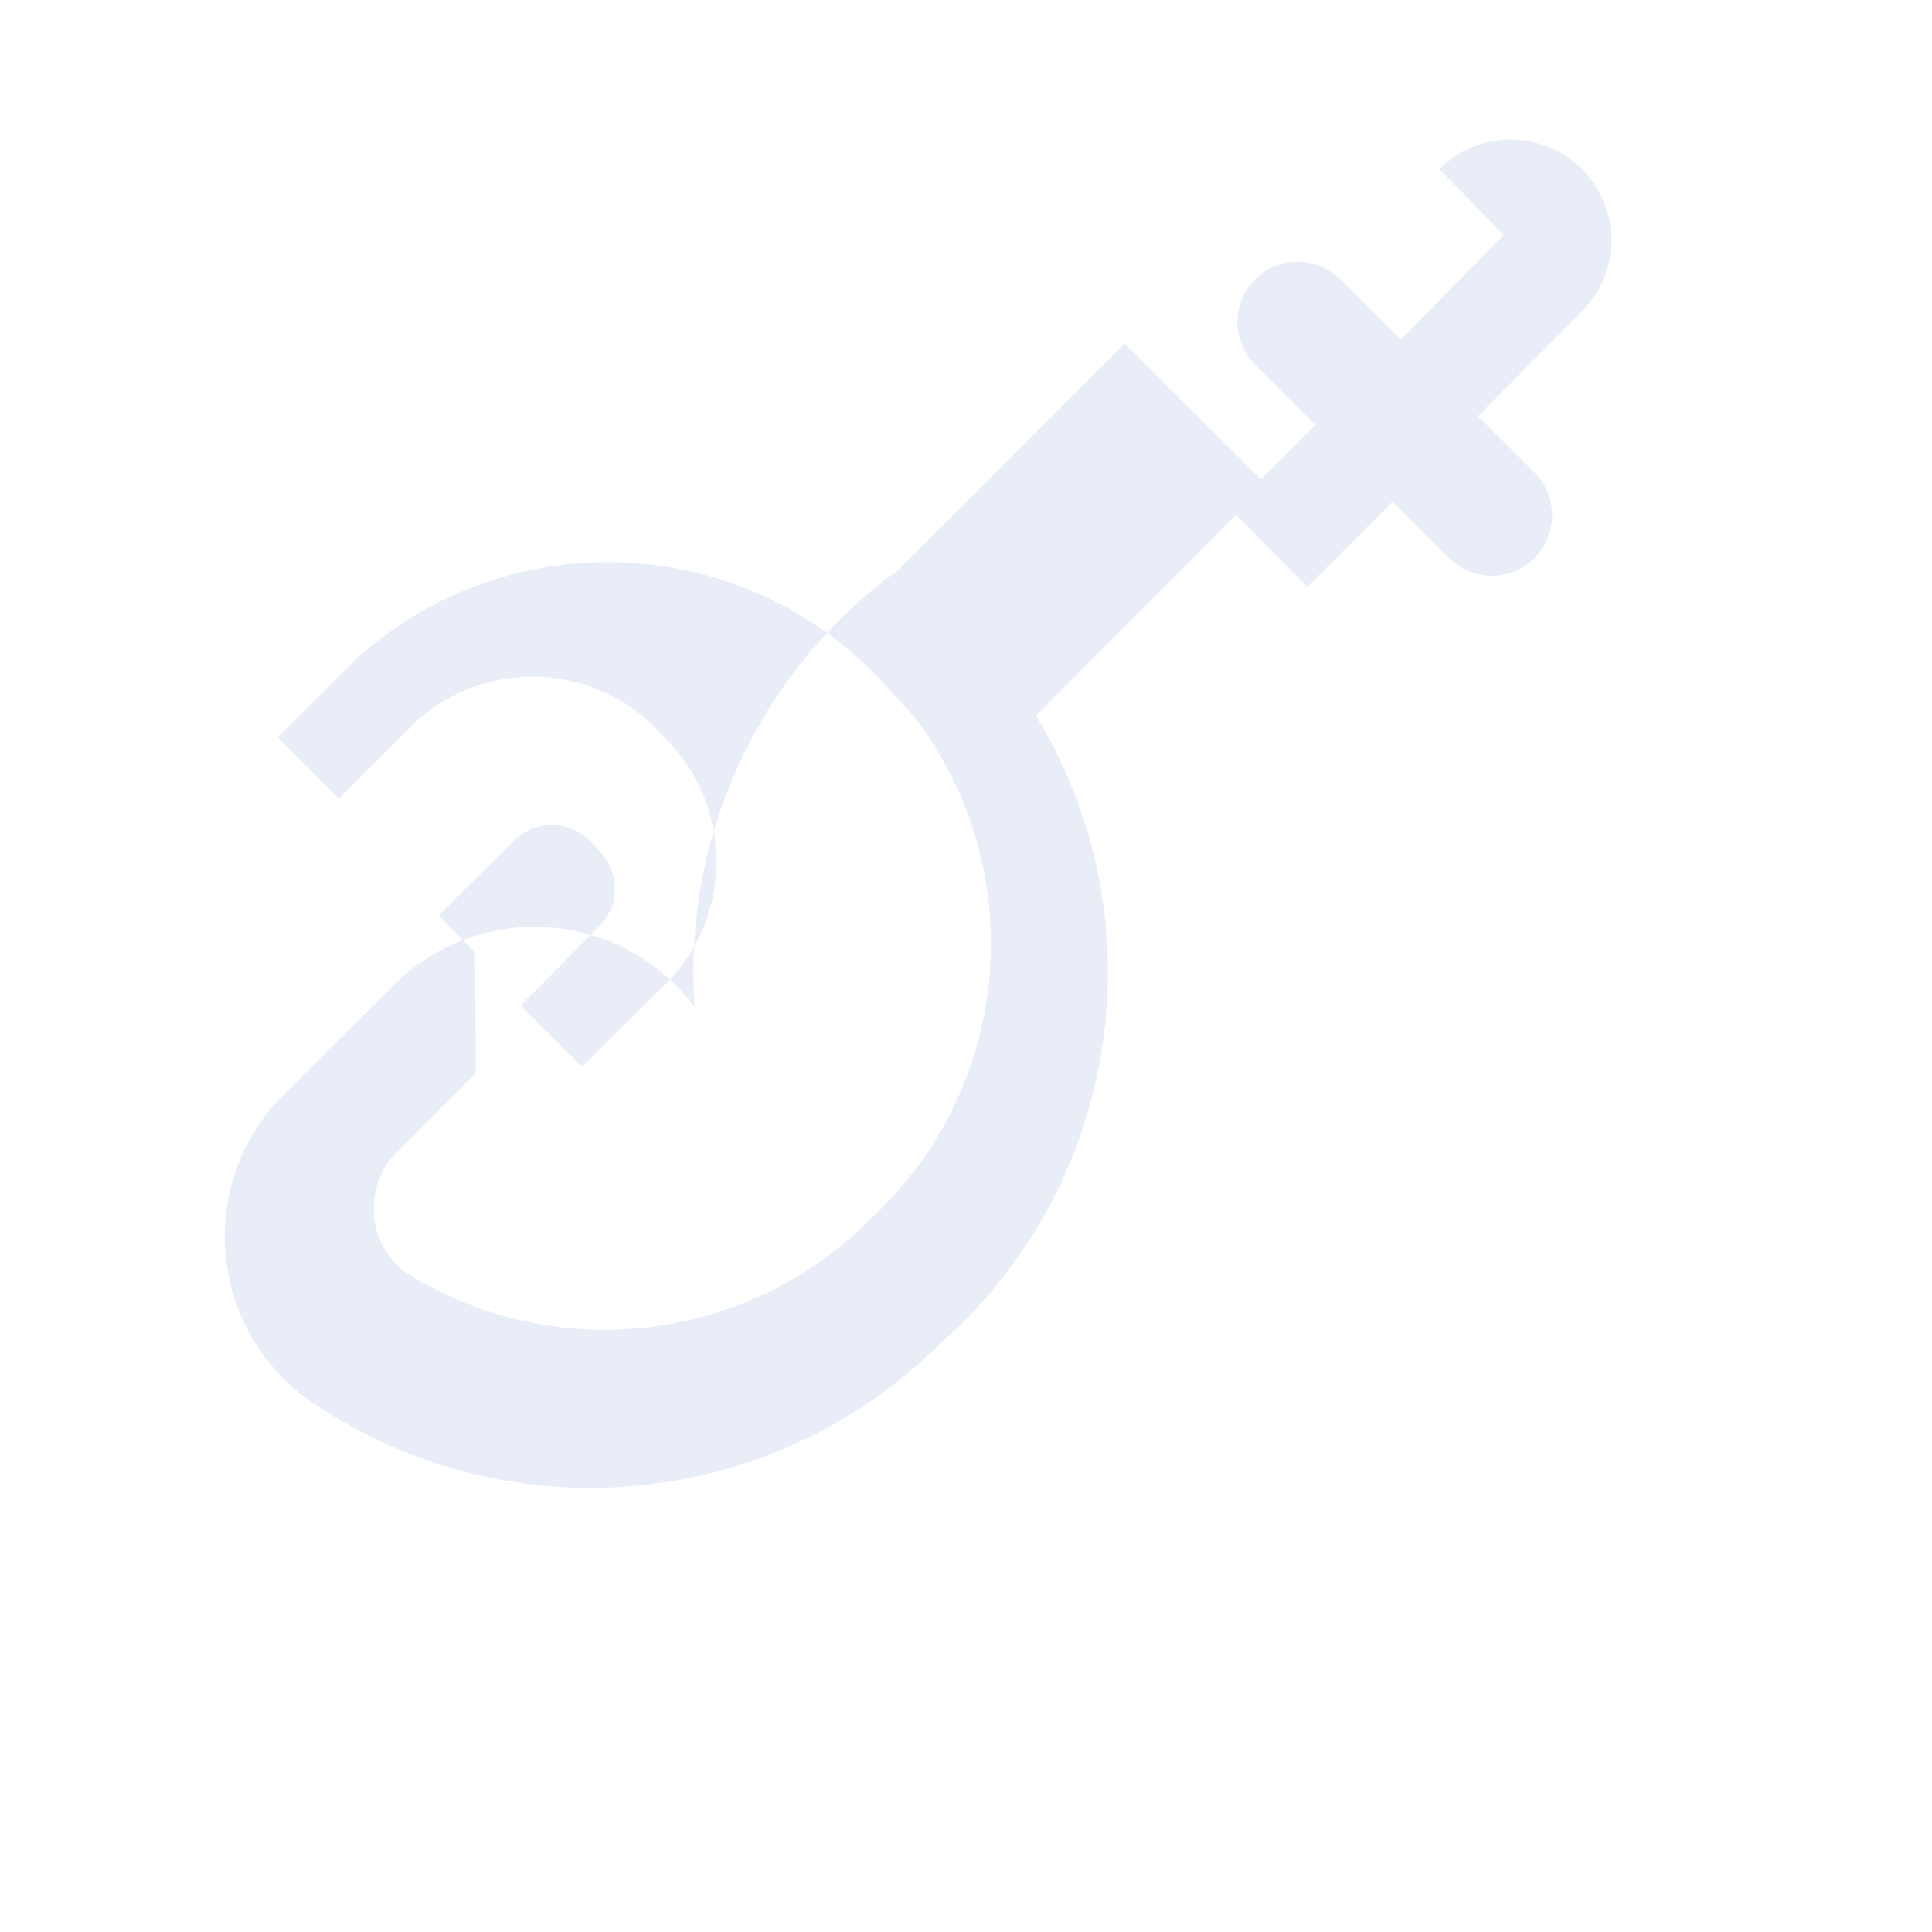
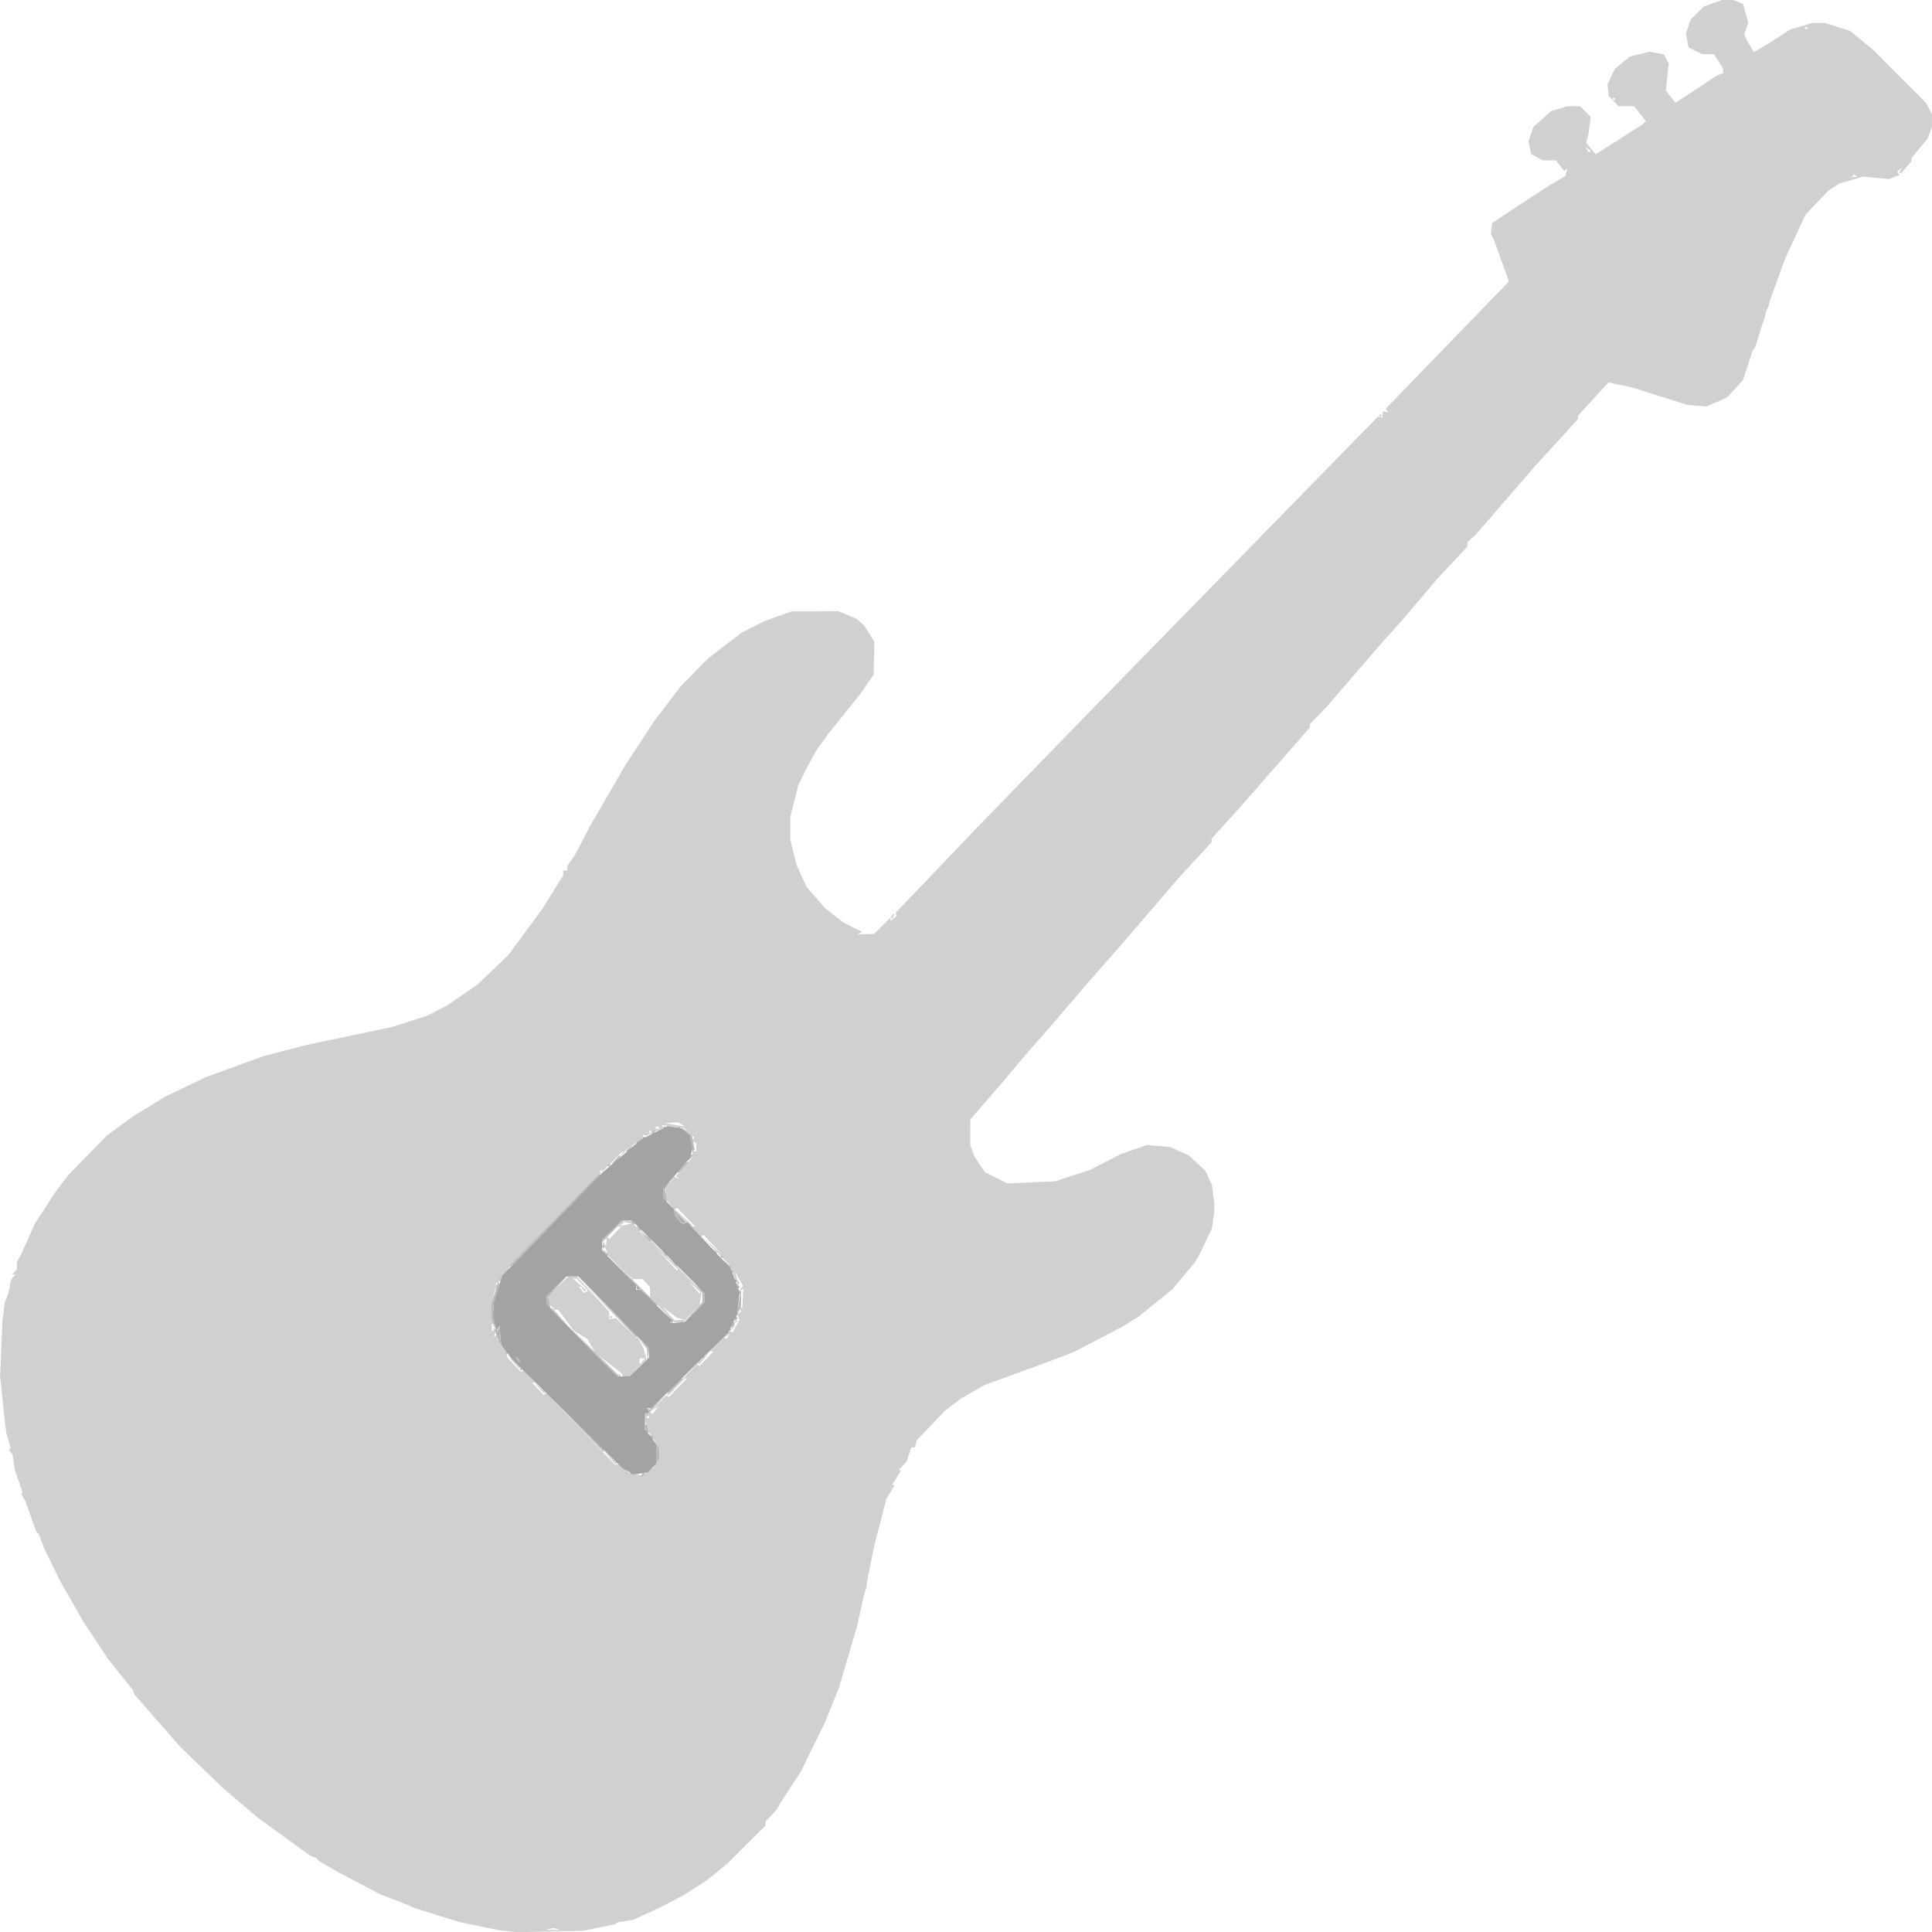
- <svg xmlns="http://www.w3.org/2000/svg" width="24" height="24" viewBox="0 0 24 24" fill="none" aria-hidden="true">
-   <path fill="#e9edf8" d="M17.88 2.1a1.25 1.25 0 0 1 1.77 1.77l-1.29 1.3.72.72a.75.75 0 0 1-1.06 1.06l-.72-.72-1.06 1.06-.95-.96 1.05-1.05-.73-.73a.75.75 0 1 1 1.06-1.06l.73.73 1.28-1.3Zm-6.77 5.03 2.86-2.86 1.76 1.75-2.86 2.87a6.15 6.15 0 0 1-.9 7.53l-.32.3a6.16 6.16 0 0 1-7.86.64 2.5 2.5 0 0 1-.23-3.8l1.28-1.27a2.48 2.48 0 0 1 3.79.22 6.17 6.17 0 0 1 2.46-5.38Zm-5.2 6.2-.96.96a1 1 0 0 0 .09 1.52 4.66 4.66 0 0 0 5.58-.48l.31-.3a4.65 4.65 0 0 0 .44-6.11l-.38-.42a4.66 4.66 0 0 0-6.58-.3l-.96.96.76.76.96-.96a2.16 2.16 0 0 1 3.04.15l.13.14a2.16 2.16 0 0 1-.15 3.05l-.96.95-.76-.76.95-.96a.66.66 0 0 0 .05-.93l-.13-.14a.66.66 0 0 0-.93-.04l-.96.95.45.46Z" />
+ <svg xmlns="http://www.w3.org/2000/svg" width="128mm" height="128mm" viewBox="0 0 128 128" version="1.1" id="svg1" xml:space="preserve">
+   <defs id="defs1" />
+   <g id="layer1" transform="translate(-47.46014,-26.78351)">
+     <g id="g8" transform="matrix(1.223951,0,0,1.245654,-11.83334,-42.13228)">
+       <path style="fill:#d0d0d0;fill-opacity:1" d="m 75.938,158.035 -0.498,-0.047 -1.052,-0.214 -1.052,-0.214 -1.108,-0.34 -1.108,-0.34 -0.111,-0.035 -0.111,-0.035 -0.332,-0.138 -0.332,-0.138 -0.609,-0.229 -0.609,-0.229 -1.108,-0.574 -1.108,-0.574 -0.554,-0.316 -0.554,-0.316 -0.055,-0.07 -0.055,-0.07 -0.166,-0.062 -0.166,-0.062 -1.421,-1.012 -1.421,-1.012 -0.959,-0.801 -0.959,-0.801 -1.138,-1.08 -1.138,-1.08 -1.244,-1.395 -1.244,-1.395 -0.045,-0.125 -0.045,-0.125 -0.68,-0.833 -0.68,-0.833 -0.669,-0.997 -0.669,-0.997 -0.613,-1.052 -0.613,-1.052 -0.441,-0.886 -0.441,-0.886 -0.148,-0.388 -0.148,-0.388 -0.067,-0.055 -0.067,-0.055 -0.197,-0.554 -0.197,-0.554 -0.064,-0.166 -0.064,-0.166 -0.013,-0.055 -0.013,-0.055 -0.138,-0.249 -0.138,-0.249 h 0.051 0.051 l -0.213,-0.607 -0.213,-0.607 -0.066,-0.417 -0.066,-0.417 -0.099,-0.121 -0.099,-0.121 0.053,-0.052 0.053,-0.052 -0.116,-0.38 -0.116,-0.38 -0.04,-0.277 -0.04,-0.277 -0.133,-1.254 -0.133,-1.254 0.063,-1.46 0.063,-1.46 0.062,-0.498 0.062,-0.498 0.071,-0.166 0.071,-0.166 0.033,-0.111 0.033,-0.111 0.068,-0.329 0.068,-0.329 0.118,-0.142 0.118,-0.142 h -0.091 -0.091 l 0.133,-0.133 0.133,-0.133 v -0.201 -0.201 l 0.109,-0.192 0.109,-0.192 0.387,-0.847 0.387,-0.847 0.599,-0.896 0.599,-0.896 0.317,-0.396 0.317,-0.396 1.011,-1.019 1.011,-1.019 0.705,-0.513 0.705,-0.513 0.881,-0.529 0.881,-0.529 1.113,-0.524 1.113,-0.524 1.566,-0.561 1.566,-0.561 1.136,-0.288 1.136,-0.288 2.338,-0.484 2.338,-0.484 0.941,-0.298 0.941,-0.298 0.546,-0.276 0.546,-0.276 0.834,-0.569 0.834,-0.569 0.821,-0.775 0.821,-0.775 0.913,-1.218 0.913,-1.218 0.567,-0.896 0.567,-0.896 v -0.128 -0.128 h 0.111 0.111 v -0.121 -0.121 l 0.206,-0.294 0.206,-0.294 0.415,-0.775 0.415,-0.775 0.947,-1.606 0.947,-1.606 0.773,-1.163 0.773,-1.163 0.731,-0.941 0.731,-0.941 0.72,-0.724 0.72,-0.724 0.916,-0.695 0.916,-0.695 0.635,-0.315 0.635,-0.315 0.719,-0.254 0.719,-0.254 1.274,-0.005 1.274,-0.005 0.498,0.203 0.498,0.203 0.208,0.185 0.208,0.185 0.267,0.42 0.267,0.42 -0.019,0.877 -0.019,0.877 -0.345,0.494 -0.345,0.494 -0.886,1.085 -0.886,1.085 -0.327,0.446 -0.327,0.446 -0.272,0.498 -0.272,0.498 -0.211,0.424 -0.211,0.424 -0.215,0.84 -0.215,0.84 v 0.603 0.603 l 0.174,0.681 0.174,0.681 0.272,0.581 0.272,0.581 0.503,0.566 0.503,0.566 0.499,0.381 0.499,0.381 0.49,0.238 0.49,0.238 -0.111,0.068 -0.111,0.068 0.438,-0.007 0.438,-0.007 0.448,-0.438 0.448,-0.438 v 0.091 0.091 l 0.163,-0.135 0.163,-0.135 -0.024,-0.082 -0.024,-0.082 2.306,-2.371 2.306,-2.371 3.233,-3.267 3.233,-3.267 7.512,-7.556 7.512,-7.556 0.123,0.024 0.123,0.024 0.01,-0.166 0.01,-0.166 0.142,0.03 0.142,0.03 -0.061,-0.099 -0.061,-0.099 0.967,-0.984 0.967,-0.984 2.368,-2.402 2.368,-2.402 -0.424,-1.142 -0.424,-1.142 -0.069,-0.111 -0.069,-0.111 0.021,-0.138 0.021,-0.138 0.014,-0.16 0.014,-0.16 0.581,-0.379 0.581,-0.379 0.941,-0.606 0.941,-0.606 0.465,-0.267 0.465,-0.267 0.051,-0.195 0.051,-0.195 -0.091,0.057 -0.092,0.057 -0.219,-0.278 -0.219,-0.278 h -0.35 -0.35 l -0.318,-0.164 -0.318,-0.164 -0.073,-0.334 -0.073,-0.334 0.127,-0.385 0.127,-0.385 0.484,-0.426 0.484,-0.426 0.435,-0.13 0.435,-0.13 h 0.352 0.352 l 0.285,0.285 0.285,0.285 -0.062,0.462 -0.062,0.462 -0.062,0.222 -0.062,0.222 0.257,0.31 0.257,0.31 1.265,-0.792 1.265,-0.792 0.096,-0.09 0.096,-0.09 -0.317,-0.397 -0.317,-0.397 -0.42,-4e-6 -0.42,-3e-6 -0.272,-0.272 -0.272,-0.272 -0.013,-0.143 -0.013,-0.143 -0.017,-0.166 -0.017,-0.166 0.193,-0.405 0.193,-0.405 0.408,-0.336 0.408,-0.336 0.54,-0.13 0.54,-0.13 0.383,0.072 0.383,0.072 0.136,0.244 0.136,0.244 -0.01,0.055 -0.01,0.055 -0.07,0.665 -0.07,0.665 0.26,0.323 0.26,0.323 0.6,-0.385 0.6,-0.385 0.498,-0.325 0.498,-0.325 0.194,-0.08 0.194,-0.08 v -0.116 -0.116 l -0.249,-0.385 -0.249,-0.385 -0.316,-0.001 -0.316,-0.001 -0.374,-0.177 -0.374,-0.177 -0.069,-0.369 -0.069,-0.369 0.124,-0.375 0.124,-0.375 0.358,-0.347 0.358,-0.347 0.484,-0.171 0.484,-0.171 h 0.311 0.311 l 0.267,0.102 0.267,0.102 0.141,0.502 0.141,0.502 -0.111,0.319 -0.111,0.319 0.112,0.213 0.112,0.213 0.153,0.245 0.153,0.245 0.415,-0.235 0.415,-0.235 0.554,-0.357 0.554,-0.357 0.602,-0.179 0.602,-0.179 h 0.358 0.358 l 0.678,0.211 0.678,0.211 0.633,0.516 0.633,0.516 1.421,1.4 1.421,1.4 0.157,0.304 0.157,0.304 v 0.331 0.331 l -0.118,0.312 -0.118,0.312 -0.436,0.518 -0.436,0.518 -0.004,0.091 -0.004,0.091 -0.268,0.305 -0.268,0.305 h -0.067 -0.067 l 0.079,-0.128 0.079,-0.128 -0.13,0.08 -0.13,0.08 0.064,0.103 0.064,0.103 -0.281,0.107 -0.281,0.107 -0.702,-0.066 -0.702,-0.066 -0.646,0.188 -0.646,0.188 -0.289,0.183 -0.289,0.183 -0.625,0.643 -0.625,0.643 -0.275,0.579 -0.275,0.579 -0.284,0.609 -0.284,0.609 -0.407,1.103 -0.407,1.103 -0.025,0.116 -0.025,0.116 -0.081,0.185 -0.081,0.185 -0.03,0.147 -0.03,0.147 -0.064,0.166 -0.064,0.166 -0.189,0.609 -0.189,0.609 -0.081,0.111 -0.081,0.111 -0.252,0.767 -0.252,0.767 -0.43,0.467 -0.43,0.467 -0.567,0.244 -0.567,0.244 -0.511,-0.045 -0.511,-0.045 -1.495,-0.464 -1.495,-0.464 -0.64,-0.133 -0.64,-0.133 -0.823,0.881 -0.822,0.881 -0.005,0.096 -0.005,0.096 -1.197,1.288 -1.197,1.288 -1.558,1.772 -1.558,1.772 -0.236,0.211 -0.236,0.211 v 0.113 0.113 l -0.803,0.848 -0.803,0.848 -0.941,1.088 -0.941,1.088 -0.72,0.794 -0.72,0.794 -1.352,1.542 -1.352,1.542 -0.442,0.443 -0.442,0.443 -0.005,0.097 -0.005,0.097 -1.046,1.177 -1.046,1.177 -0.865,0.97 -0.865,0.97 -0.748,0.811 -0.748,0.811 v 0.095 0.095 l -0.858,0.913 -0.858,0.913 -0.831,0.951 -0.831,0.951 -0.775,0.881 -0.775,0.881 -0.965,1.083 -0.965,1.083 -0.862,0.992 -0.862,0.992 -0.72,0.805 -0.72,0.805 -0.692,0.806 -0.692,0.806 -0.829,0.941 -0.829,0.941 -0.002,0.685 -0.002,0.685 0.117,0.312 0.117,0.312 0.28,0.407 0.28,0.407 0.613,0.3 0.613,0.3 1.288,-0.058 1.288,-0.058 0.941,-0.302 0.941,-0.302 0.844,-0.424 0.844,-0.424 0.707,-0.239 0.707,-0.239 0.622,0.055 0.622,0.055 0.499,0.221 0.499,0.221 0.446,0.403 0.446,0.403 0.186,0.392 0.186,0.392 0.066,0.519 0.066,0.519 -0.013,0.277 -0.013,0.277 -0.059,0.36 -0.059,0.36 -0.336,0.692 -0.336,0.692 -0.137,0.222 -0.137,0.222 -0.594,0.696 -0.594,0.696 -0.918,0.73 -0.918,0.73 -0.426,0.258 -0.426,0.258 -1.302,0.671 -1.302,0.671 -0.747,0.283 -0.747,0.283 -1.687,0.602 -1.687,0.602 -0.374,0.21 -0.374,0.21 -0.264,0.149 -0.264,0.149 -0.441,0.332 -0.441,0.332 -0.75,0.772 -0.75,0.772 -0.063,0.197 -0.063,0.197 h -0.095 -0.095 l -0.122,0.37 -0.122,0.37 -0.223,0.24 -0.223,0.24 h 0.069 0.069 l -0.24,0.388 -0.24,0.388 h 0.073 0.073 l -0.231,0.373 -0.231,0.373 -0.33,1.257 -0.33,1.257 -0.176,0.864 -0.176,0.864 -0.033,0.246 -0.033,0.246 -0.061,0.166 -0.061,0.166 -0.187,0.831 -0.187,0.831 -0.495,1.659 -0.495,1.659 -0.385,0.93 -0.385,0.93 -0.64,1.288 -0.64,1.288 -0.545,0.821 -0.545,0.821 -0.124,0.211 -0.124,0.211 -0.291,0.304 -0.291,0.304 v 0.107 0.107 l -1.024,1.003 -1.024,1.003 -0.554,0.445 -0.554,0.445 -0.629,0.398 -0.629,0.398 -0.645,0.332 -0.645,0.332 -0.729,0.33 -0.729,0.33 -0.419,0.067 -0.419,0.067 -0.087,0.054 -0.087,0.054 -0.869,0.173 -0.869,0.173 -1.772,0.037 -1.772,0.037 z m 2.63,-0.117 -0.194,-0.051 -0.194,0.051 -0.194,0.051 h 0.388 0.388 z m 5.397,-24.764 0.168,-0.24 -4.74e-4,-0.28 -4.74e-4,-0.28 -0.328,-0.495 -0.328,-0.495 -0.069,-0.313 -0.069,-0.313 0.133,-0.16 0.133,-0.16 0.086,0.053 0.086,0.053 0.151,-0.186 0.151,-0.186 -0.166,0.093 -0.166,0.093 0.378,-0.4 0.378,-0.4 0.075,0.046 0.075,0.046 0.484,-0.494 0.484,-0.494 h -0.1 -0.1 l 0.372,-0.383 0.372,-0.383 0.076,0.047 0.076,0.047 0.372,-0.383 0.372,-0.383 h -0.099 -0.099 l 0.372,-0.383 0.372,-0.383 0.086,0.053 0.086,0.053 0.08,-0.13 0.08,-0.13 -0.156,0.094 -0.156,0.094 0.151,-0.186 0.151,-0.186 0.078,0.048 0.078,0.048 0.196,-0.332 0.196,-0.332 -0.06,-0.157 -0.06,-0.157 0.108,-0.067 0.108,-0.067 -0.064,-0.103 -0.064,-0.103 0.09,-5.5e-4 0.09,-5.4e-4 0.029,-0.505 0.029,-0.505 -0.14,0.084 -0.14,0.084 0.128,-0.16 0.128,-0.16 -0.218,-0.388 -0.218,-0.388 0.059,0.194 0.059,0.194 h -0.05 -0.05 l -0.153,-0.36 -0.153,-0.36 -0.762,-0.773 -0.762,-0.773 0.554,0.496 0.554,0.496 -0.489,-0.521 -0.489,-0.521 -0.076,0.047 -0.076,0.047 -0.257,-0.273 -0.257,-0.273 h 0.098 0.098 l -0.484,-0.494 -0.484,-0.494 -0.084,0.052 -0.084,0.052 -0.23,-0.293 -0.23,-0.293 v -0.273 -0.273 l 0.23,-0.323 0.23,-0.323 0.13,0.074 0.13,0.074 -0.079,-0.088 -0.079,-0.088 0.439,-0.499 0.439,-0.499 v -0.151 -0.151 h 0.111 0.111 v -0.215 -0.215 l -0.113,-0.07 -0.113,-0.07 0.054,-0.087 0.054,-0.087 -0.261,-0.246 -0.261,-0.246 -0.616,-0.084 -0.616,-0.084 0.045,0.072 0.045,0.072 -0.465,0.209 -0.465,0.209 -0.083,-0.024 -0.083,-0.024 v 0.102 0.102 l -0.415,0.255 -0.415,0.255 -0.202,0.225 -0.202,0.225 0.084,-0.161 0.084,-0.161 -0.713,0.695 -0.713,0.695 -2.292,2.29 -2.292,2.29 -0.357,0.498 -0.357,0.498 -0.121,0.081 -0.121,0.081 0.09,0.002 0.09,0.002 -0.086,0.138 -0.086,0.138 -0.035,0.166 -0.035,0.166 -0.065,0.677 -0.065,0.677 0.125,0.077 0.125,0.077 -0.002,0.132 -0.002,0.132 -0.107,-0.166 -0.107,-0.166 -0.002,0.194 -0.002,0.194 h 0.123 0.123 l -0.066,0.172 -0.066,0.172 0.109,-0.068 0.109,-0.068 v 0.128 0.128 l 0.232,0.326 0.232,0.326 0.024,0.163 0.024,0.163 0.371,0.383 0.371,0.383 0.076,-0.047 0.076,-0.047 0.315,0.328 0.315,0.328 h -0.097 -0.097 l 0.315,0.328 0.315,0.328 0.082,-0.051 0.082,-0.051 1.852,1.91 1.852,1.91 0.07,-0.015 0.07,-0.015 0.317,0.226 0.317,0.226 0.347,0.075 0.347,0.075 0.303,-0.209 0.303,-0.209 z m -2.552,-0.329 -0.325,-0.36 0.36,0.325 0.36,0.325 v 0.035 0.035 h -0.035 -0.035 z m 3.551,-3.738 0.433,-0.443 h 0.055 0.055 l -0.433,0.443 -0.433,0.443 h -0.055 -0.055 z m -7.374,0.028 -0.269,-0.305 0.305,0.269 0.305,0.269 v 0.036 0.036 h -0.036 -0.036 z m 4.328,-0.637 v -0.055 h 0.055 0.055 v 0.055 0.055 h -0.055 -0.055 z m 0.203,-0.031 -0.037,-0.087 -0.706,-0.539 -0.706,-0.539 -0.217,-0.367 -0.217,-0.367 -0.369,-0.228 -0.369,-0.228 -0.42,-0.551 -0.42,-0.551 h -0.11 -0.11 l 0.382,0.415 0.382,0.415 -0.471,-0.438 -0.471,-0.438 v -0.039 -0.039 l 0.138,0.07 0.138,0.07 -0.194,-0.159 -0.194,-0.159 v -0.213 -0.213 l 0.53,-0.522 0.53,-0.522 h 0.229 0.229 l 0.875,0.936 0.875,0.936 0.003,0.199 0.003,0.199 0.177,-0.029 0.177,-0.029 0.568,0.533 0.568,0.533 0.004,-0.061 0.004,-0.061 0.175,0.322 0.175,0.322 0.087,0.303 0.087,0.302 -0.464,0.455 -0.464,0.455 h -0.18 -0.18 z m 1.111,-0.725 0.123,-0.148 h -0.146 -0.146 v 0.148 0.148 h 0.023 0.023 z m -3.264,-4.073 -0.307,-0.32 h -0.102 -0.102 l 0.261,0.218 0.261,0.218 -0.097,0.004 -0.097,0.004 0.137,0.165 0.137,0.165 0.107,-0.066 0.107,-0.066 z m 0.001,0.217 -0.079,-0.128 0.128,0.079 0.128,0.079 v 0.049 0.049 h -0.049 -0.049 z m -3.762,3.866 -0.325,-0.36 0.36,0.325 0.36,0.325 v 0.035 0.035 h -0.035 -0.035 z m 10.03,0.104 v -0.035 l 0.36,-0.325 0.36,-0.325 -0.325,0.36 -0.325,0.36 h -0.035 -0.035 z m 1.827,-1.959 0.068,-0.111 h 0.055 0.055 l -0.068,0.111 -0.068,0.111 h -0.055 -0.055 z m -3.769,-0.89 -0.661,-0.668 -0.004,-0.266 -0.004,-0.266 -0.195,-0.215 -0.195,-0.215 h -0.275 -0.275 l -0.634,-0.592 -0.634,-0.592 -0.117,-0.256 -0.117,-0.256 -0.053,0.053 -0.053,0.053 -0.018,-0.243 -0.018,-0.243 0.104,0.165 0.104,0.165 0.015,-0.166 0.015,-0.166 -0.016,-0.091 -0.016,-0.091 0.097,0.06 0.097,0.06 0.315,-0.328 0.315,-0.328 h -0.09 -0.09 l 0.138,-0.166 0.138,-0.166 h 0.189 0.189 l 0.191,0.194 0.191,0.194 0.169,0.222 0.169,0.222 -0.086,-0.166 -0.086,-0.166 1.664,1.634 1.664,1.634 -0.048,0.359 -0.048,0.359 -0.454,0.471 -0.454,0.471 H 85.188 84.958 Z m 1.004,0.476 -0.218,-0.055 -0.391,-0.287 -0.391,-0.287 0.325,0.355 0.325,0.355 0.284,-0.013 0.284,-0.013 z m 1.049,-1.395 v -0.036 l -0.305,-0.269 -0.305,-0.269 0.269,0.305 0.269,0.305 h 0.036 0.036 z m -1.218,-1.214 v -0.032 l -0.581,-0.55 -0.581,-0.55 0.55,0.581 0.55,0.581 h 0.032 0.032 z m -2.698,-2.493 -0.206,-0.044 -0.107,0.107 -0.107,0.107 0.313,-0.064 0.313,-0.064 z m 5.799,5.238 v -0.055 h 0.055 0.055 v 0.055 0.055 h -0.055 -0.055 z m -6.756,-0.222 v -0.055 h 0.055 0.055 v 0.055 0.055 h -0.055 -0.055 z m 6.978,-1.218 v -0.055 h 0.055 0.055 v 0.055 0.055 h -0.055 -0.055 z m -0.111,-0.609 v -0.148 l 0.074,0.074 0.074,0.074 -0.074,0.074 -0.074,0.074 z m -2.94,-3.461 -0.438,-0.471 0.471,0.438 0.471,0.438 v 0.033 0.033 h -0.033 -0.033 z m -1.822,10.605 v -0.055 h -0.055 -0.055 v 0.055 0.055 h 0.055 0.055 z m -2.547,-13.069 v -0.055 h -0.055 -0.055 v 0.055 0.055 h 0.055 0.055 z m 2.658,-2.104 v -0.055 h -0.055 -0.055 v 0.055 0.055 h 0.055 0.055 z m 0.406,-0.24 -0.074,-0.074 -0.074,0.074 -0.074,0.074 h 0.148 0.148 z m 1.255,-0.148 -0.166,-0.107 -0.388,0.014 -0.388,0.014 0.443,0.079 0.443,0.079 0.111,0.014 0.111,0.014 z m 63.536,-50.467 -0.074,-0.074 -0.074,0.074 -0.074,0.074 h 0.148 0.148 z m -14.361,-1.304 v -0.049 l -0.128,-0.079 -0.128,-0.079 0.079,0.128 0.079,0.128 h 0.049 0.049 z M 135.857,60.586 v -0.055 h -0.055 -0.055 v 0.055 0.055 h 0.055 0.055 z m 10.411,-3.766 v -0.055 h -0.055 -0.055 v 0.055 0.055 h 0.055 0.055 z m -49.563,47.237 0.068,-0.111 h 0.055 0.055 l -0.068,0.111 -0.068,0.111 h -0.055 -0.055 z M 123.12,77.421 v -0.055 h 0.055 0.055 v 0.055 0.055 h -0.055 -0.055 z" id="path10" />
+       <path style="fill:#b9b9b9;fill-opacity:1" d="m 83.193,133.74 0.068,-0.111 h 0.055 0.055 l -0.068,0.111 -0.068,0.111 h -0.055 -0.055 z m -0.609,-0.055 v -0.055 h 0.055 0.055 v 0.055 0.055 h -0.055 -0.055 z m 1.384,-1.052 v -0.533 l 0.081,0.128 0.081,0.128 v 0.277 0.277 l -0.081,0.128 -0.081,0.128 z m -4.045,-1.301 -1.161,-1.191 1.191,1.161 1.191,1.161 v 0.03 0.03 h -0.03 -0.03 z m 3.702,0.398 -0.079,-0.128 0.128,0.079 0.128,0.079 v 0.049 0.049 h -0.049 -0.049 z m -0.228,-0.375 -0.066,-0.171 0.055,-0.055 0.055,-0.055 0.059,0.226 0.059,0.226 h -0.048 -0.048 z m 0.058,-0.864 0.123,-0.149 -0.082,-0.101 -0.082,-0.101 0.104,0.085 0.104,0.085 0.45,-0.417 0.45,-0.417 -0.55,0.581 -0.55,0.581 h -0.045 -0.045 z m 1.454,-1.457 0.376,-0.388 h 0.055 0.055 l -0.376,0.388 -0.376,0.388 h -0.055 -0.055 z m -4.432,-1.911 -1.383,-1.412 1.412,1.383 1.412,1.383 v 0.029 0.029 h -0.029 -0.029 z m -3.875,1.024 v -0.055 h 0.055 0.055 v 0.055 0.055 h -0.055 -0.055 z m -0.177,-0.516 -0.079,-0.128 0.128,0.079 0.128,0.079 v 0.049 0.049 h -0.049 -0.049 z m 7.06,-0.253 -0.017,-0.325 -0.246,-0.284 -0.246,-0.284 0.31,0.288 0.31,0.288 -0.048,0.321 -0.048,0.321 z m 2.974,0.104 v -0.055 h 0.055 0.055 v 0.055 0.055 H 86.516 86.46 Z M 75.828,127.26 v -0.055 h 0.055 0.055 v 0.055 0.055 h -0.055 -0.055 z m -0.449,-0.791 -0.111,-0.293 -0.069,-0.112 -0.069,-0.112 0.118,0.073 0.118,0.073 0.056,-0.139 0.056,-0.139 0.018,0.166 0.018,0.166 0.022,0.305 0.022,0.305 h -0.034 -0.034 z m 0.117,-0.206 v -0.055 h -0.055 -0.055 v 0.055 0.055 h 0.055 0.055 z m 5.758,-1.468 -1.605,-1.634 1.634,1.605 1.634,1.605 v 0.029 0.029 h -0.029 -0.029 z m 6.647,1.246 v -0.055 h 0.055 0.055 v 0.055 0.055 h -0.055 -0.055 z m 0.166,-0.277 0.068,-0.111 h 0.055 0.055 l -0.068,0.111 -0.068,0.111 h -0.055 -0.055 z m -12.94,-0.074 -0.074,-0.074 v -0.46 -0.46 l 0.174,-0.585 0.174,-0.585 0.043,0.043 0.043,0.043 -0.171,0.585 -0.171,0.585 0.039,0.491 0.039,0.491 h -0.01 -0.01 z m 9.599,-2.4e-4 0.074,-0.074 -0.194,-0.231 -0.194,-0.23 0.247,0.209 0.247,0.209 -0.059,0.096 -0.059,0.096 h -0.067 -0.067 z m 1.209,-0.539 0.526,-0.558 v -0.264 -0.264 l -0.194,-0.23 -0.194,-0.23 0.249,0.211 0.249,0.211 v 0.292 0.292 l -0.581,0.55 -0.581,0.55 z m 2.298,0.281 v -0.148 l 0.074,0.074 0.074,0.074 -0.074,0.074 -0.074,0.074 z m 0.186,-0.665 0.066,-0.498 0.04,-0.046 0.04,-0.046 -0.008,0.323 -0.008,0.323 -0.098,0.222 -0.098,0.222 z m -10.302,0.037 -0.074,-0.074 v -0.235 -0.235 l 0.581,-0.55 0.581,-0.55 -0.541,0.572 -0.541,0.572 0.055,0.286 0.055,0.286 h -0.022 -0.022 z m 5.414,-0.474 -0.427,-0.437 -0.066,0.022 -0.066,0.022 -0.031,-0.111 -0.031,-0.111 -0.689,-0.72 -0.689,-0.72 1.245,1.216 1.245,1.216 v 0.03 0.03 h -0.033 -0.033 z M 83.027,123.827 v -0.055 h -0.055 -0.055 v 0.055 0.055 h 0.055 0.055 z m 5.427,0.222 v -0.055 h 0.055 0.055 v 0.055 0.055 h -0.055 -0.055 z m -0.111,-0.277 v -0.148 l 0.074,0.074 0.074,0.074 -0.074,0.074 -0.074,0.074 z m -0.111,-0.332 v -0.148 l 0.074,0.074 0.074,0.074 -0.074,0.074 -0.074,0.074 z m -12.737,-0.055 v -0.055 h 0.055 0.055 v 0.055 0.055 h -0.055 -0.055 z m 12.515,-0.443 v -0.055 h 0.055 0.055 v 0.055 0.055 h -0.055 -0.055 z m -0.287,-0.415 -0.211,-0.249 0.249,0.211 0.249,0.211 v 0.038 0.038 h -0.038 -0.038 z m -9.293,-2.298 2.435,-2.437 h 0.055 0.055 l -2.435,2.437 -2.435,2.437 h -0.055 -0.055 z m 6.413,2.187 -0.211,-0.249 0.249,0.211 0.249,0.211 v 0.038 0.038 h -0.038 -0.038 z m 2.613,-0.249 v -0.055 h 0.055 0.055 v 0.055 0.055 h -0.055 -0.055 z m -6.327,-0.249 -0.152,-0.194 0.194,0.152 0.194,0.152 v 0.042 0.042 h -0.042 -0.042 z m 3.271,0.066 -0.079,-0.128 0.128,0.079 0.128,0.079 v 0.049 0.049 h -0.049 -0.049 z m 2.658,-0.111 -0.079,-0.128 0.128,0.079 0.128,0.079 v 0.049 0.049 h -0.049 -0.049 z m -6.026,-0.26 v -0.055 h 0.055 0.055 v 0.055 0.055 h -0.055 -0.055 z m 0.498,-0.831 0.545,-0.554 h 0.055 0.055 l -0.545,0.554 -0.545,0.554 h -0.055 -0.055 z m 1.924,0.36 -0.152,-0.194 0.194,0.152 0.194,0.152 v 0.042 0.042 h -0.042 -0.042 z m -0.495,-0.488 -0.079,-0.128 0.128,0.079 0.128,0.079 v 0.049 0.049 h -0.049 -0.049 z m -0.332,-0.332 -0.079,-0.128 0.128,0.079 0.128,0.079 v 0.049 0.049 h -0.049 -0.049 z m 2.551,-0.102 -0.203,-0.224 -0.024,-0.161 -0.024,-0.161 h 0.025 0.025 l 0.307,0.32 0.307,0.32 -0.105,0.065 -0.105,0.065 z m 0.284,0.081 v -0.038 l -0.249,-0.211 -0.249,-0.211 0.211,0.249 0.211,0.249 h 0.038 0.038 z m -1.034,-1.143 -0.074,-0.074 v -0.3 -0.3 l 0.194,-0.152 0.194,-0.152 -0.151,0.193 -0.151,0.193 0.049,0.333 0.049,0.333 h -0.018 -0.018 z m 0.923,-1.754 0.26,-0.277 h 0.055 0.055 l -0.26,0.277 -0.26,0.277 h -0.055 -0.055 z m -3.987,-0.111 v -0.055 h 0.055 0.055 v 0.055 0.055 h -0.055 -0.055 z m 0.388,-0.277 0.2,-0.222 h 0.055 0.055 l -0.2,0.222 -0.2,0.222 h -0.055 -0.055 z m 3.994,-0.143 0.076,-0.199 0.062,0.062 0.062,0.062 -0.138,0.137 -0.138,0.137 z m -3.385,-0.342 v -0.042 l 0.194,-0.152 0.194,-0.152 -0.152,0.194 -0.152,0.194 h -0.042 -0.042 z m 3.509,-0.356 -0.066,-0.405 -0.199,-0.235 -0.199,-0.235 0.247,0.209 0.247,0.209 0.071,0.378 0.071,0.378 -0.054,0.054 -0.054,0.054 z m -2.955,-0.1 v -0.055 h 0.055 0.055 v 0.055 0.055 h -0.055 -0.055 z m 0.332,-0.222 v -0.055 h 0.055 0.055 v 0.055 0.055 h -0.055 -0.055 z m 0.498,-0.277 0.068,-0.111 h 0.055 0.055 l -0.068,0.111 -0.068,0.111 h -0.055 -0.055 z m 0.609,-0.277 v -0.055 h 0.055 0.055 v 0.055 0.055 h -0.055 -0.055 z m 0.775,0 v -0.055 h 0.055 0.055 v 0.055 0.055 h -0.055 -0.055 z" id="path9" />
+       <path style="fill:#a3a3a3;fill-opacity:1" d="m 82.436,133.58 -0.314,-0.169 -2.98,-2.897 -2.98,-2.897 -0.292,-0.383 -0.292,-0.383 -0.035,-0.349 -0.035,-0.349 -0.009,-0.166 -0.009,-0.166 -0.093,0.147 -0.093,0.147 -0.071,-0.355 -0.071,-0.355 v -0.362 -0.362 l 0.233,-0.759 0.233,-0.759 2.73,-2.752 2.73,-2.752 1.031,-0.866 1.031,-0.866 0.715,-0.356 0.715,-0.356 0.399,0.065 0.399,0.065 0.206,0.186 0.206,0.186 0.068,0.363 0.068,0.363 -0.078,0.245 -0.078,0.245 -0.708,0.812 -0.708,0.812 v 0.248 0.248 l 0.285,0.297 0.285,0.297 0.026,0.174 0.026,0.174 0.199,0.219 0.199,0.219 0.138,-0.053 0.138,-0.053 1.178,1.237 1.178,1.237 0.235,0.623 0.235,0.623 -0.058,0.581 -0.058,0.581 -0.255,0.51 -0.255,0.51 -2.086,2.01 -2.086,2.01 -0.112,-0.03 -0.112,-0.03 0.065,0.106 0.065,0.106 -0.113,0.07 -0.113,0.07 v 0.398 0.398 l 0.305,0.398 0.305,0.398 v 0.523 0.523 l -0.228,0.228 -0.228,0.228 -0.381,0.057 -0.381,0.057 z m 0.618,-5.553 0.526,-0.502 v -0.242 -0.242 l -1.909,-1.912 -1.909,-1.912 h -0.33 -0.33 l -0.53,0.522 -0.53,0.522 v 0.225 0.225 l 1.909,1.912 1.909,1.912 0.333,-0.003 0.333,-0.003 z m -6.451,-0.317 v -0.049 l -0.128,-0.079 -0.128,-0.079 0.079,0.128 0.079,0.128 h 0.049 0.049 z m 9.442,-2.589 0.526,-0.511 v -0.26 -0.26 l -1.966,-1.931 -1.966,-1.931 -0.273,-7.4e-4 -0.273,-7.4e-4 -0.53,0.522 -0.53,0.522 v 0.283 0.283 l 0.935,0.93 0.935,0.93 -0.021,0.114 -0.021,0.114 0.137,0.005 0.137,0.005 0.837,0.805 0.837,0.805 -0.053,0.085 -0.053,0.085 0.408,-0.044 0.408,-0.044 z M 82.916,123.827 v -0.055 h 0.055 0.055 v 0.055 0.055 h -0.055 -0.055 z m -7.531,2.437 v -0.055 h 0.055 0.055 v 0.055 0.055 h -0.055 -0.055 z m 9.791,-6.175 -0.211,-0.249 0.249,0.211 0.249,0.211 v 0.038 0.038 h -0.038 -0.038 z" id="path8" />
+     </g>
+   </g>
</svg>
